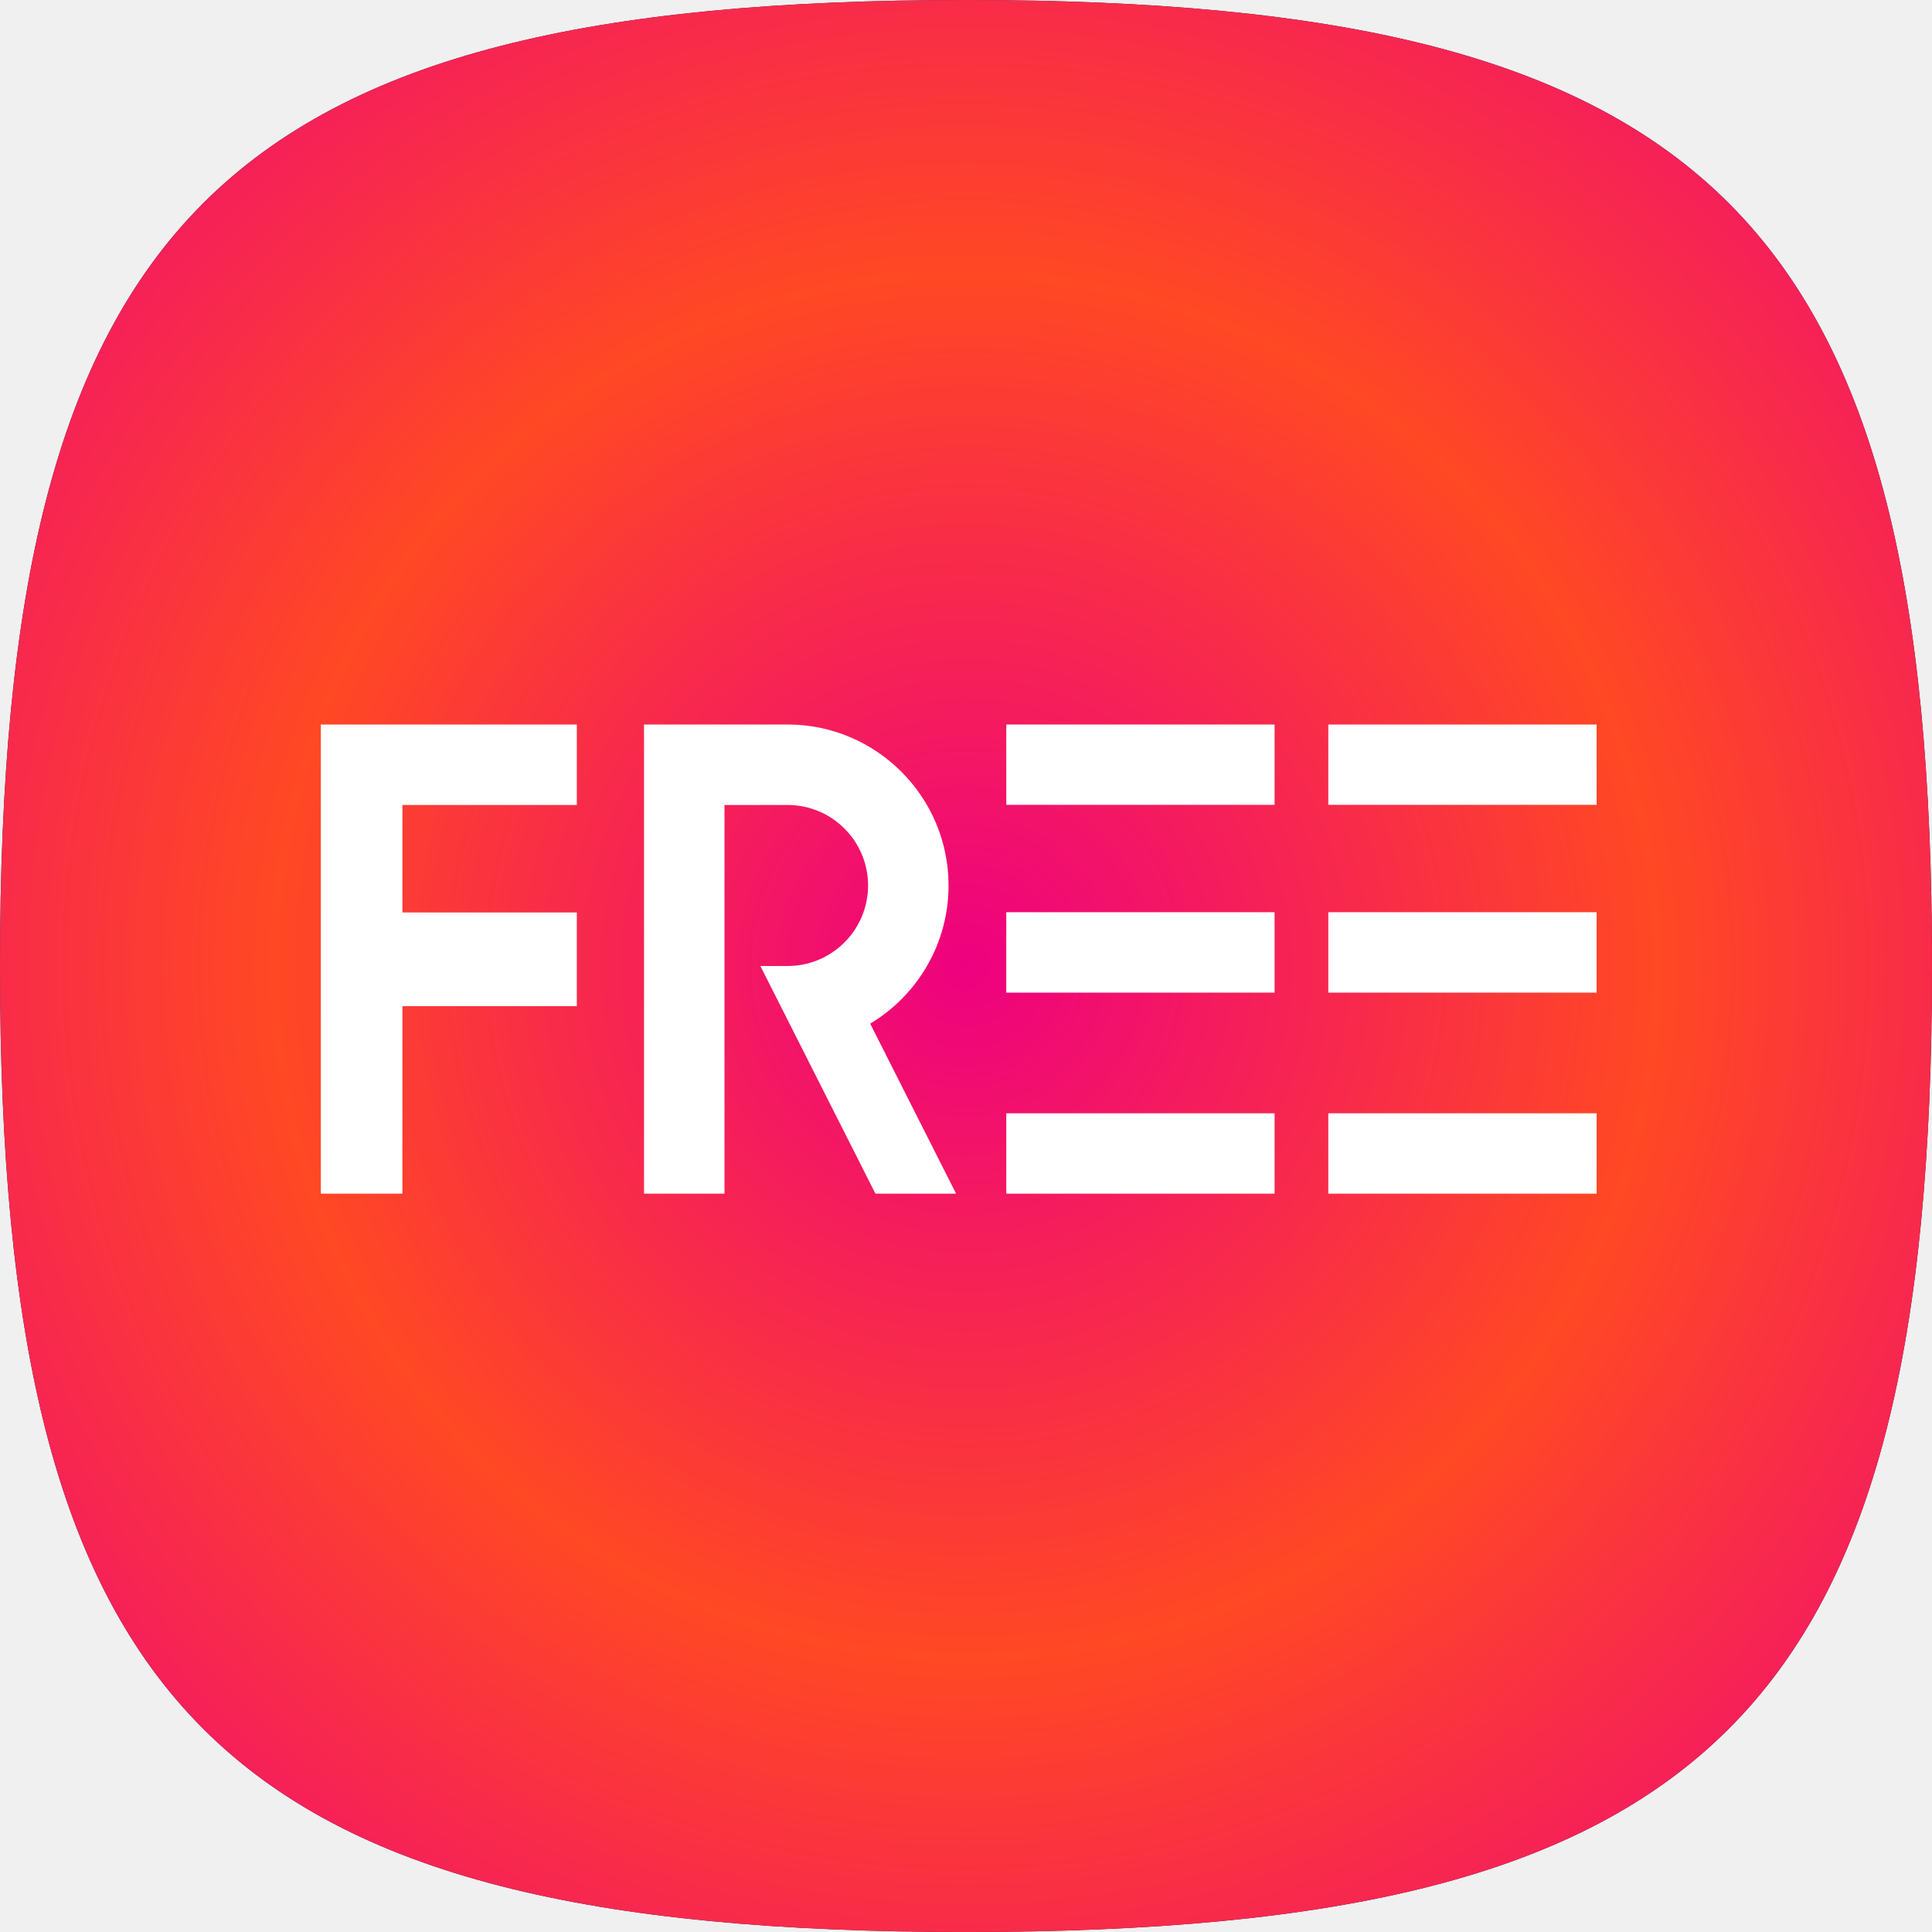
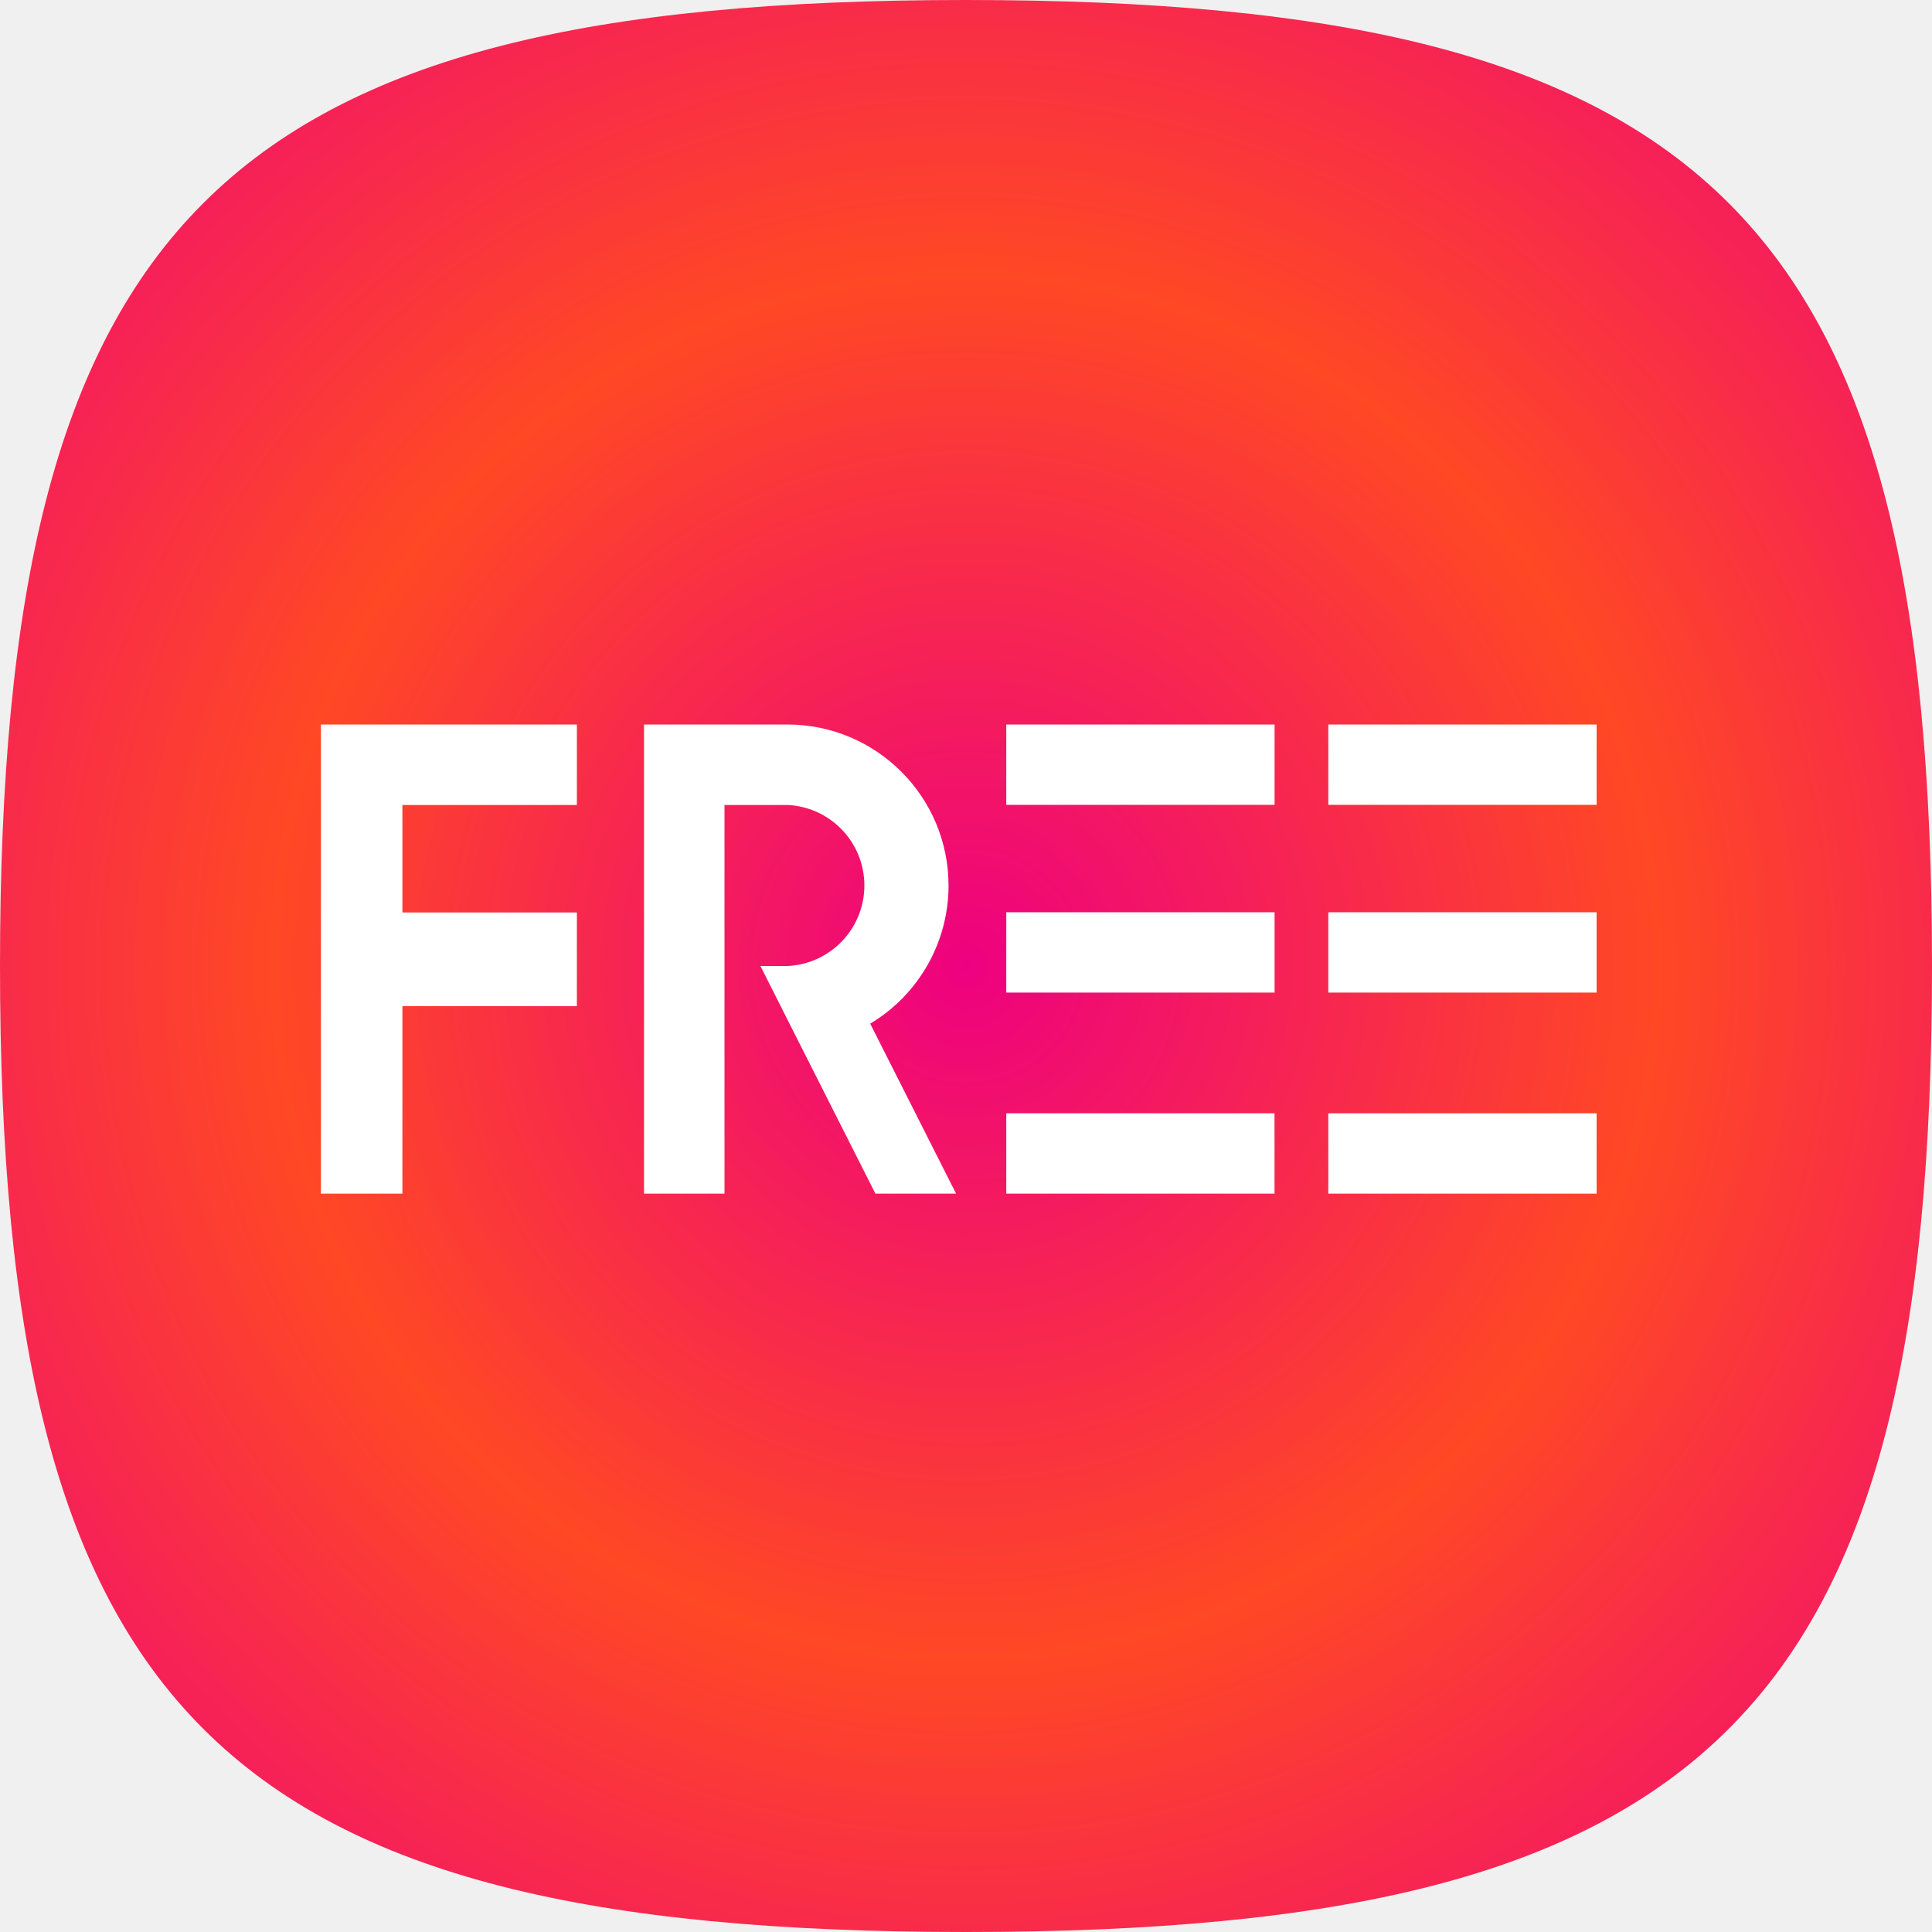
- <svg xmlns="http://www.w3.org/2000/svg" width="32" height="32" viewBox="0 0 32 32" fill="none">
-   <g clip-path="url(#clip0_38_7)">
-     <path d="M3.366 28.634C0.911 26.178 0 22.178 0 16C0 9.822 0.911 5.822 3.366 3.366C5.822 0.911 9.822 0 16 0C22.178 0 26.178 0.911 28.634 3.366C31.089 5.822 32 9.822 32 16C32 22.178 31.089 26.178 28.634 28.634C26.178 31.089 22.178 32 16 32C9.822 32 5.822 31.089 3.366 28.634Z" fill="#1C1F3E" />
-     <path d="M3.366 28.634C0.911 26.178 0 22.178 0 16C0 9.822 0.911 5.822 3.366 3.366C5.822 0.911 9.822 0 16 0C22.178 0 26.178 0.911 28.634 3.366C31.089 5.822 32 9.822 32 16C32 22.178 31.089 26.178 28.634 28.634C26.178 31.089 22.178 32 16 32C9.822 32 5.822 31.089 3.366 28.634Z" fill="url(#paint0_angular_38_7)" />
-     <path d="M21.111 18.44V19.771H16.667V18.44H21.111ZM21.111 15.109H16.667V16.441H21.111V15.109ZM21.111 12H16.667V13.331H21.111V12ZM9.554 16.665V15.113H6.665V13.333H9.554V12H5.314V19.771H6.665V16.665H9.554ZM26.445 12H22.001V13.331H26.445V12ZM26.445 15.109H22.001V16.441H26.445V15.109ZM22.001 18.44V19.771H26.445V18.44H22.001ZM15.711 14.666C15.711 13.196 14.515 12 13.045 12H10.667V19.771H12V13.333H13.045C13.78 13.333 14.378 13.931 14.378 14.666C14.378 15.402 13.78 16 13.045 16H12.594L13.263 17.324L14.5 19.771H15.836L14.413 16.955C15.19 16.489 15.711 15.637 15.711 14.666Z" fill="white" />
+ <svg xmlns="http://www.w3.org/2000/svg" width="32" height="32" fill="none" viewBox="0 0 32 32">
+   <g clip-path="url(#a)">
+     <path fill="url(#b)" d="M3.366 28.634C.911 26.178 0 22.178 0 16S.91 5.822 3.366 3.366C5.822.911 9.822 0 16 0s10.178.91 12.634 3.366C31.089 5.822 32 9.822 32 16s-.91 10.178-3.366 12.634C26.178 31.089 22.178 32 16 32s-10.178-.91-12.634-3.366Z" />
+     <path fill="#fff" d="M21.11 18.44v1.331h-4.443V18.44h4.444Zm0-3.33h-4.443v1.33h4.444v-1.33Zm0-3.11h-4.443v1.331h4.444V12ZM9.555 16.665v-1.552h-2.89v-1.78h2.89V12h-4.24v7.771h1.35v-3.106h2.89ZM26.444 12h-4.443v1.331h4.444V12Zm0 3.11h-4.443v1.33h4.444v-1.33Zm-4.443 3.33v1.331h4.444V18.44H22Zm-6.29-3.774A2.67 2.67 0 0 0 13.045 12h-2.378v7.771H12v-6.438h1.045a1.335 1.335 0 0 1 0 2.667h-.45l.668 1.324 1.237 2.447h1.336l-1.423-2.816a2.667 2.667 0 0 0 1.298-2.289Z" />
  </g>
  <defs>
-     <radialGradient id="paint0_angular_38_7" cx="0" cy="0" r="1" gradientUnits="userSpaceOnUse" gradientTransform="translate(16 16) rotate(-135) scale(22.6274)">
+     <radialGradient id="b" cx="0" cy="0" r="1" gradientTransform="rotate(-135 11.314 4.686) scale(22.6274)" gradientUnits="userSpaceOnUse">
      <stop stop-color="#EE0180" />
-       <stop offset="0.502" stop-color="#FF4824" />
+       <stop offset=".502" stop-color="#FF4824" />
      <stop offset="1" stop-color="#EE0180" />
    </radialGradient>
-     <clipPath id="clip0_38_7">
-       <rect width="32" height="32" fill="white" />
+     <clipPath id="a">
+       <path fill="#fff" d="M0 0h32v32H0z" />
    </clipPath>
  </defs>
</svg>
